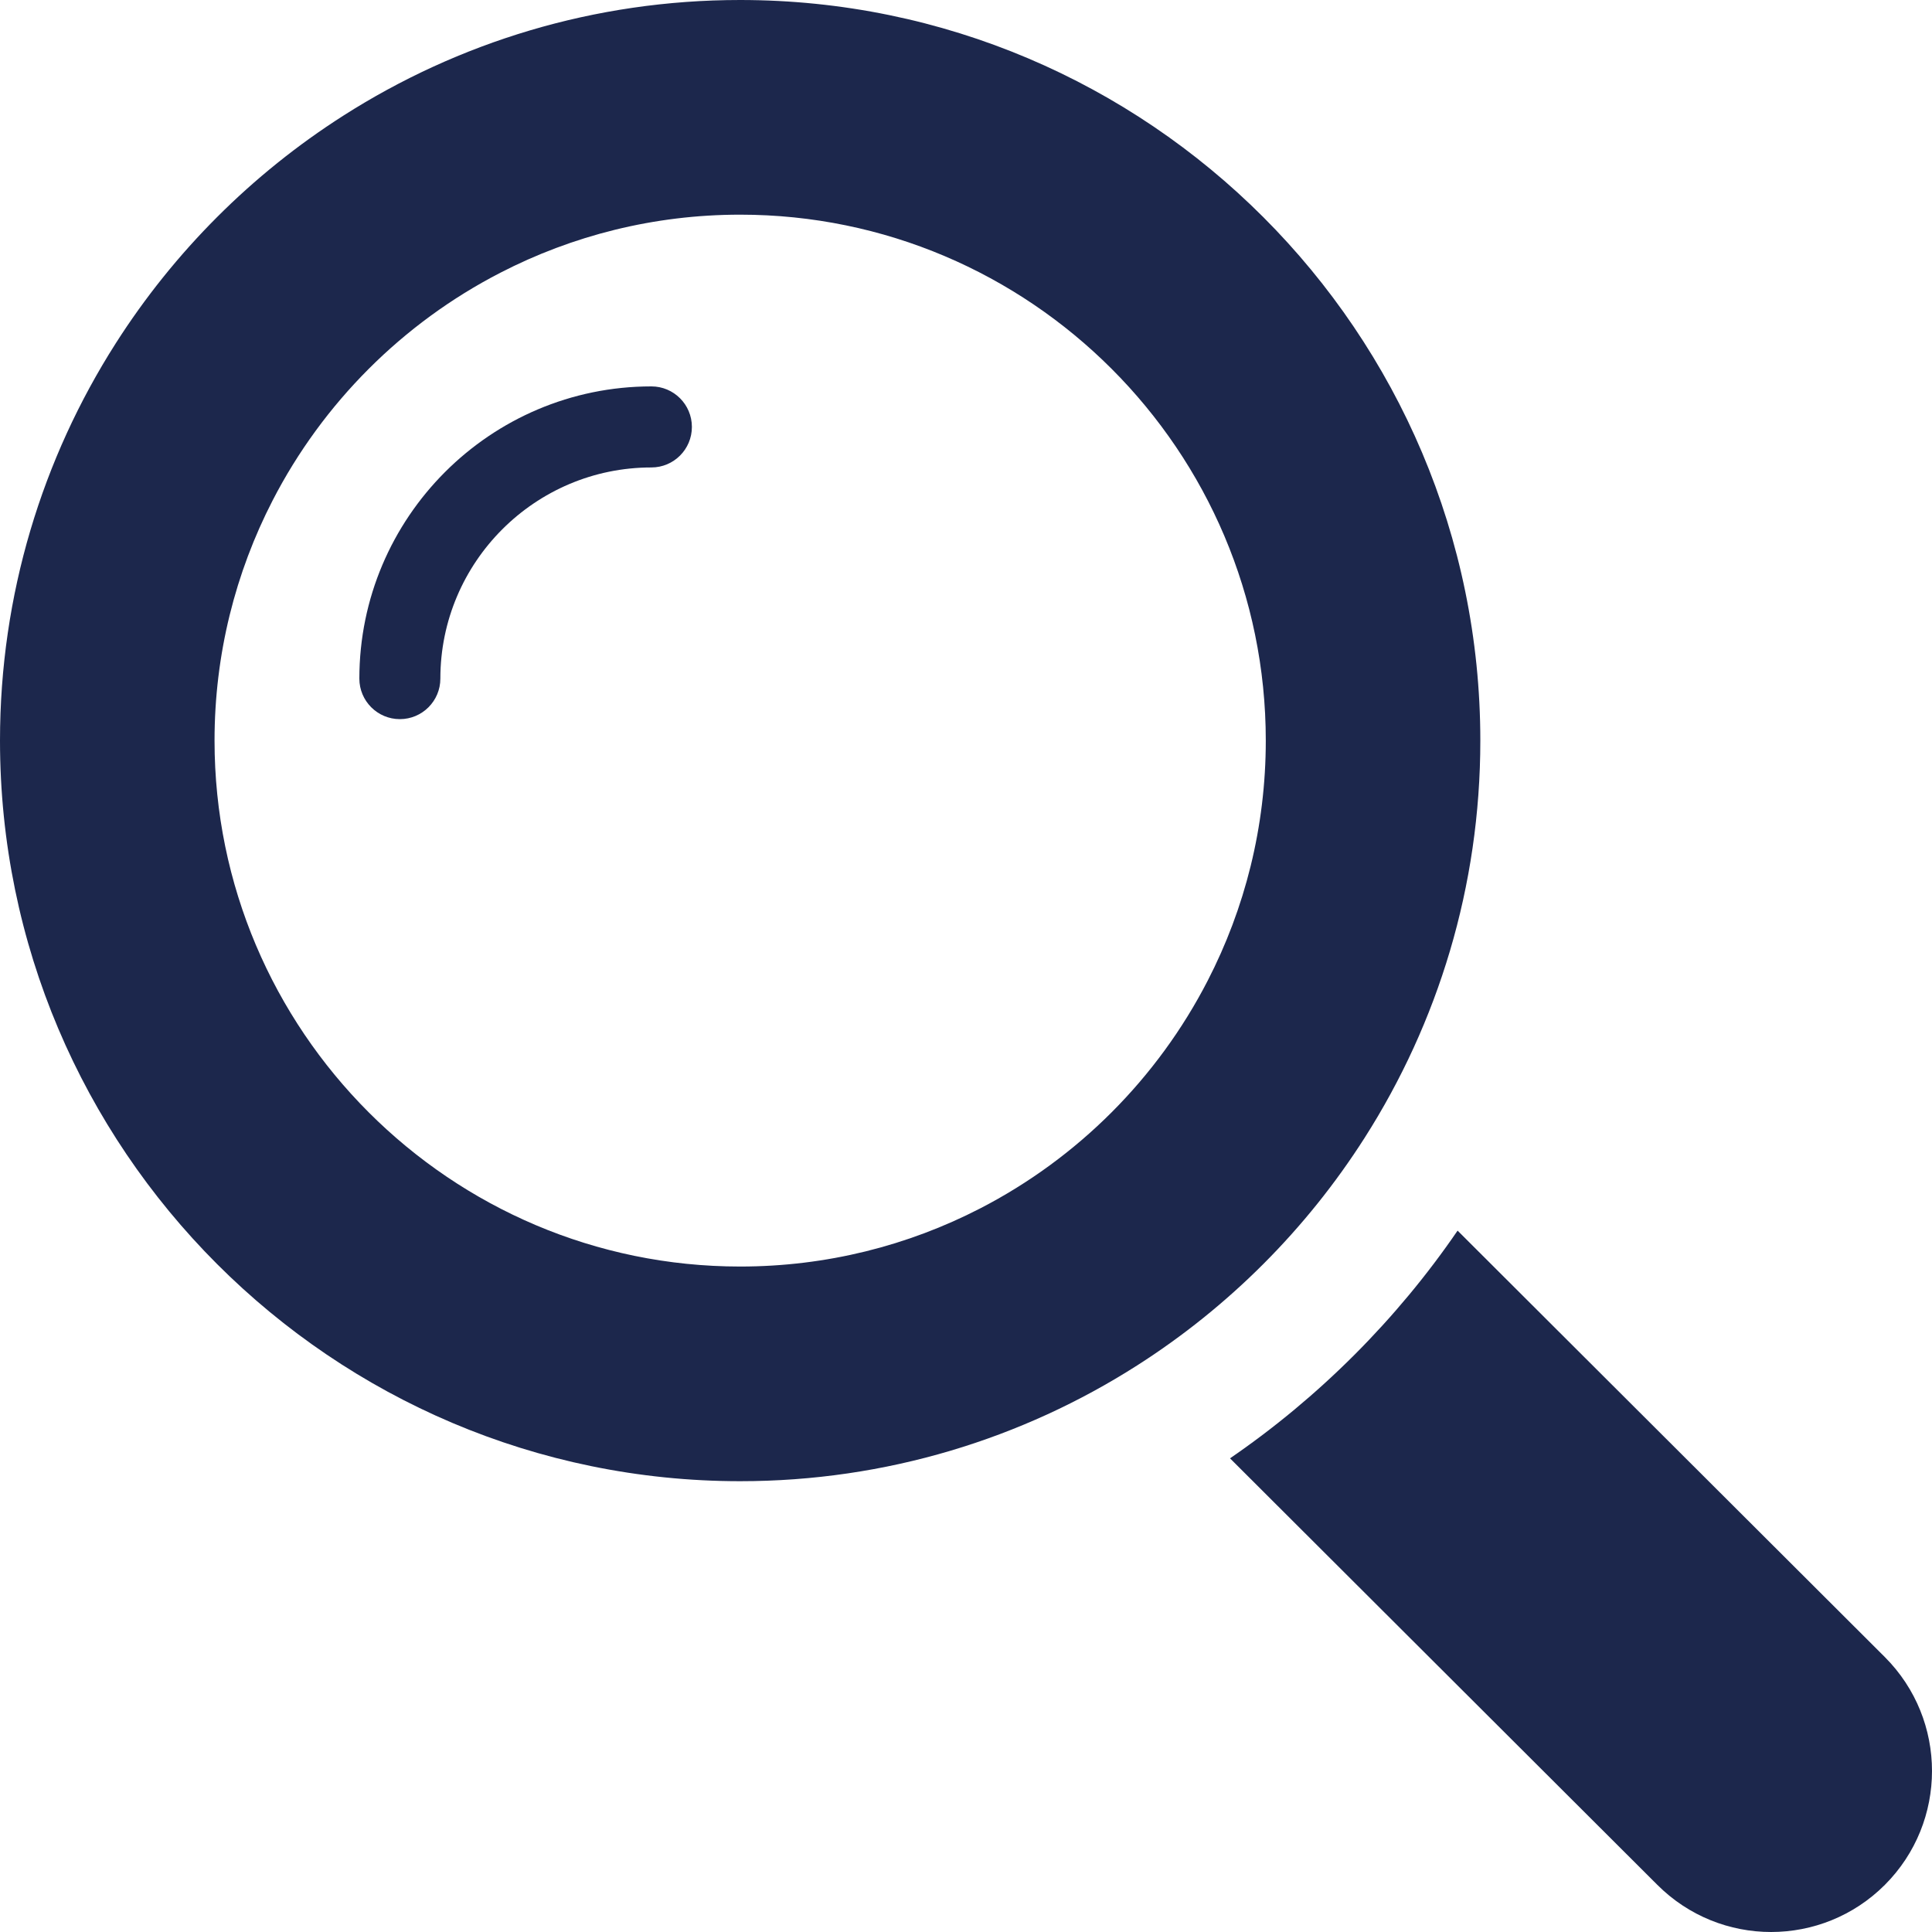
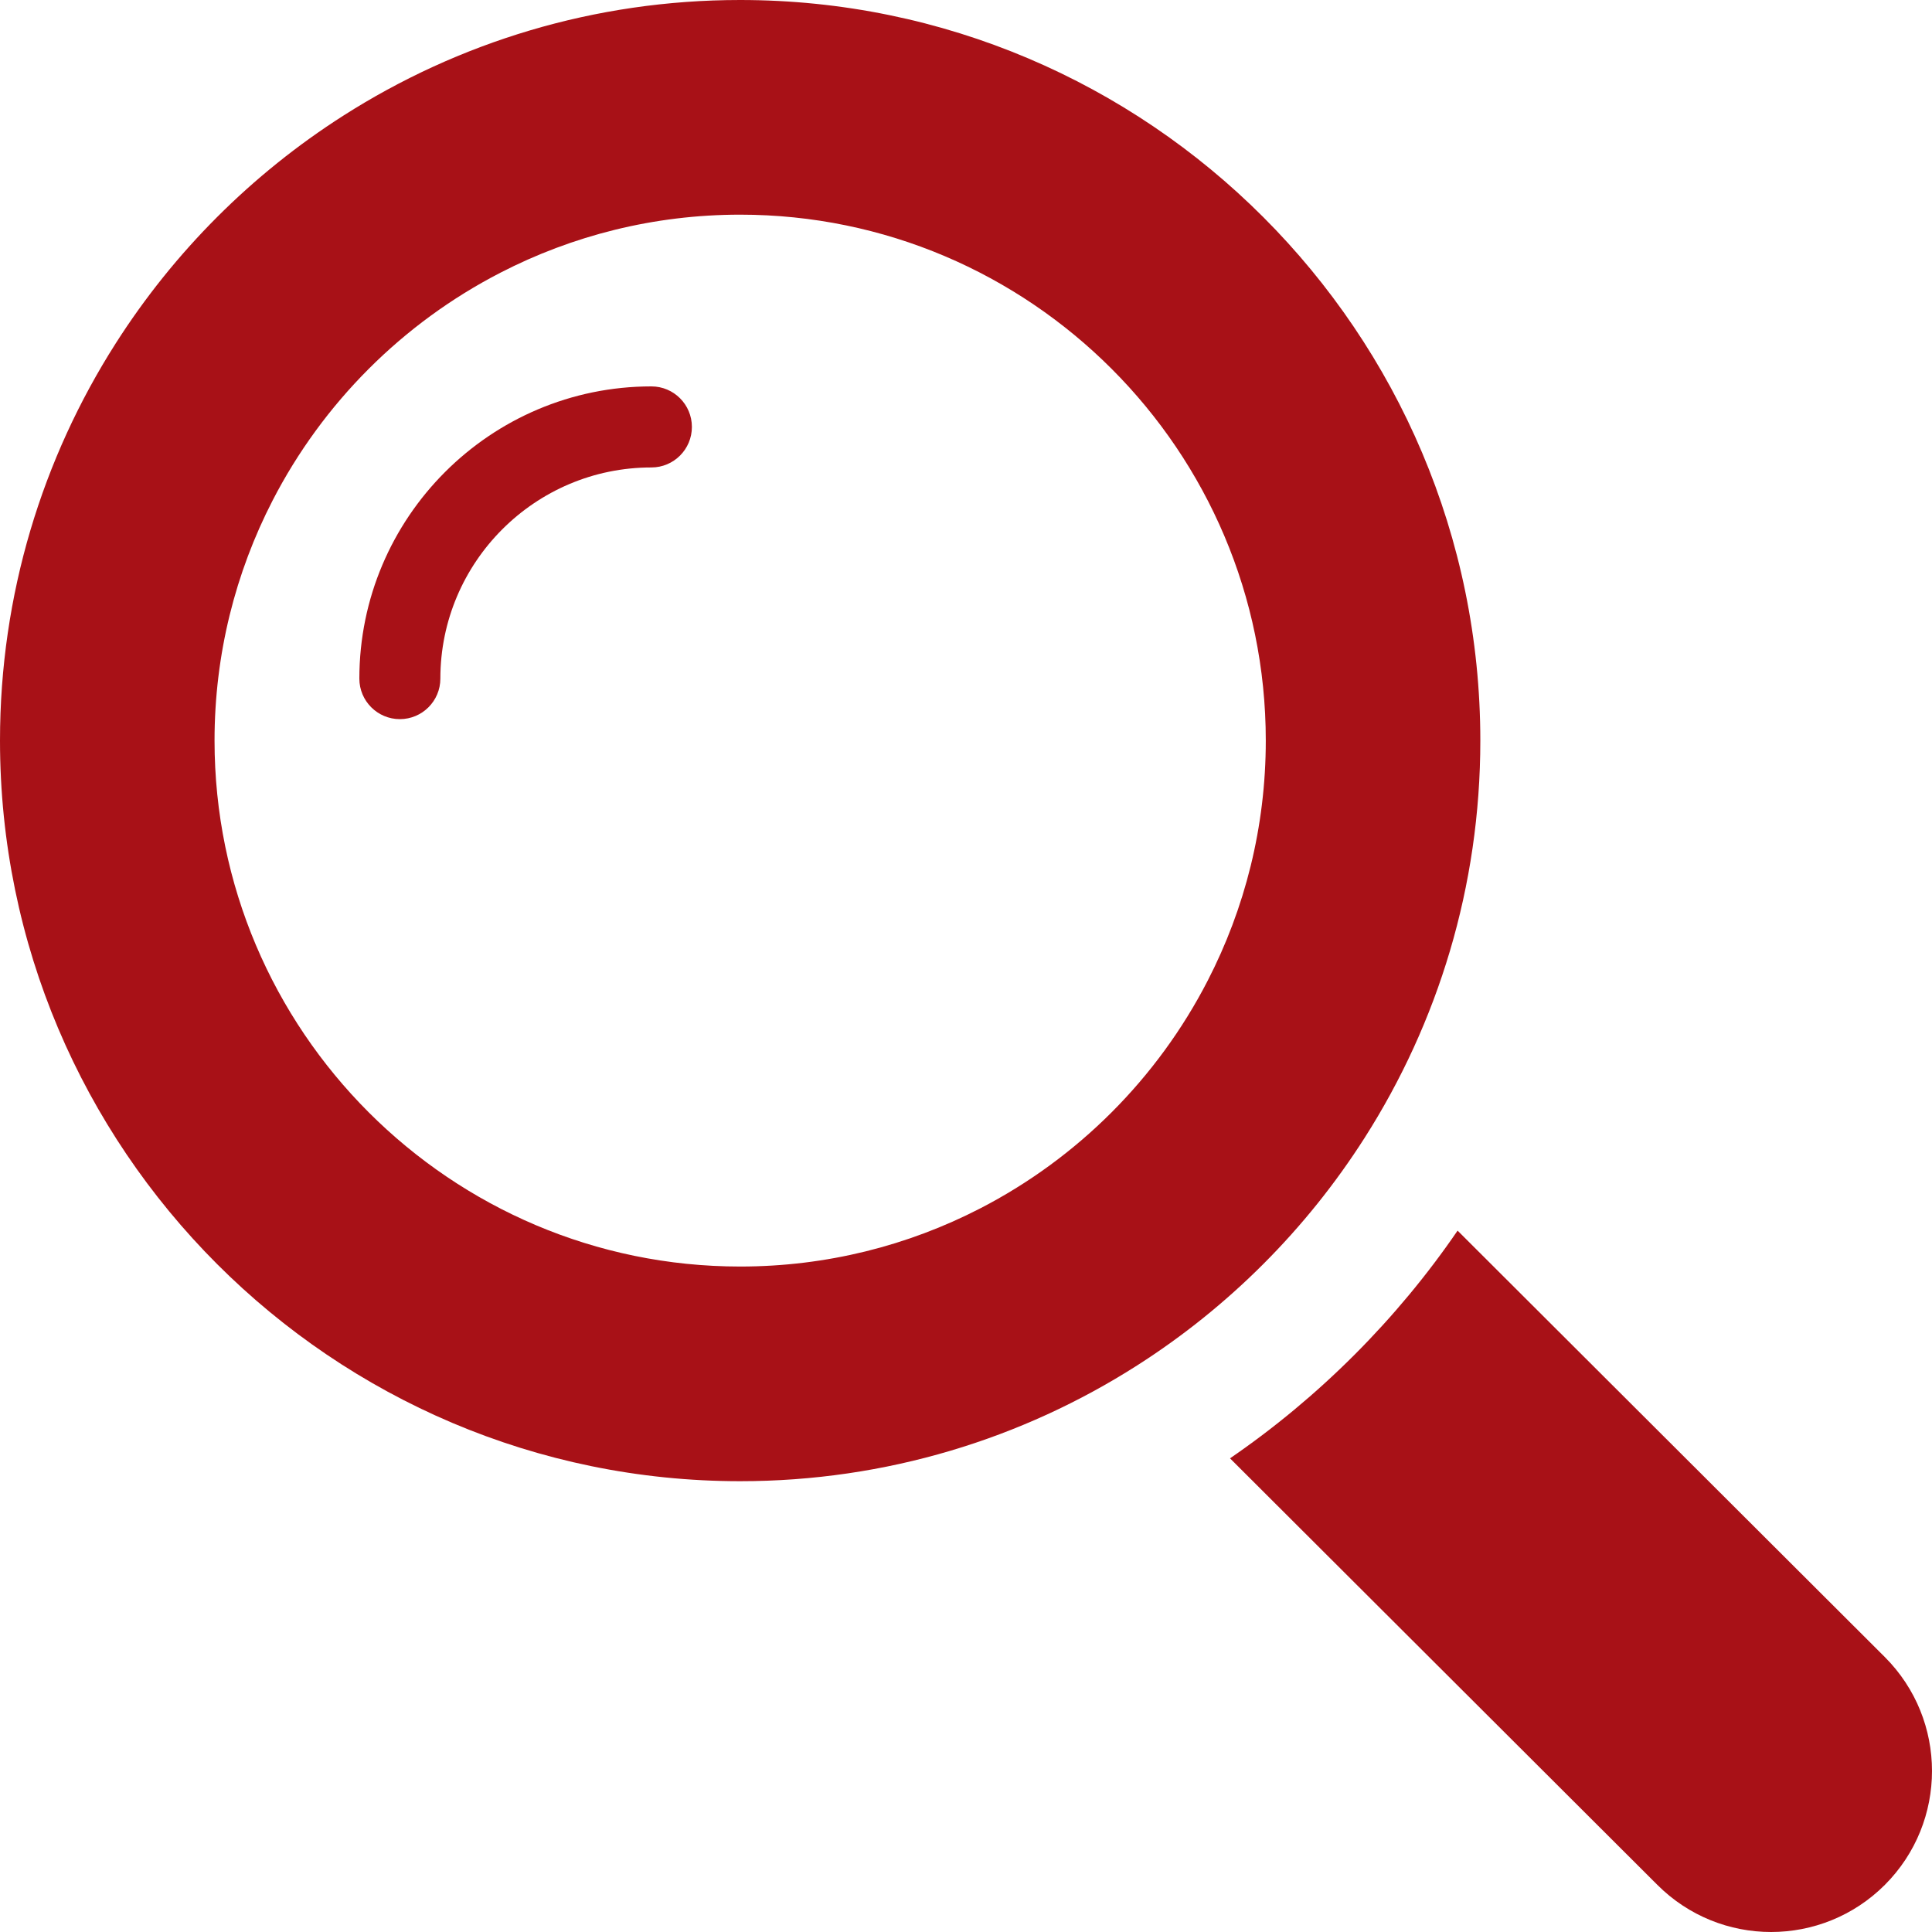
<svg xmlns="http://www.w3.org/2000/svg" height="800px" width="800px" version="1.1" id="_x32_" viewBox="0 0 512 512" xml:space="preserve" fill="#000000">
  <g id="SVGRepo_bgCarrier" stroke-width="0" />
  <g id="SVGRepo_tracerCarrier" stroke-linecap="round" stroke-linejoin="round" />
  <g id="SVGRepo_iconCarrier">
-     <style type="text/css"> .st0{fill:#1C274C;} </style>
+     <style type="text/css"> .st0{fill:#a81117;} </style>
    <g>
      <path class="st0" d="M172.625,102.4c-42.674,0-77.392,34.739-77.392,77.438c0,5.932,4.806,10.74,10.733,10.74 c5.928,0,10.733-4.808,10.733-10.74c0-30.856,25.088-55.959,55.926-55.959c5.928,0,10.733-4.808,10.733-10.74 C183.358,107.208,178.553,102.4,172.625,102.4z" />
      <path class="st0" d="M361.657,301.511c19.402-30.436,30.645-66.546,30.645-105.244C392.302,88.036,304.318,0,196.151,0 c-38.676,0-74.765,11.25-105.182,30.663C66.734,46.123,46.11,66.759,30.659,91.008C11.257,121.444,0,157.568,0,196.267 c0,108.217,87.998,196.266,196.151,196.266c38.676,0,74.779-11.264,105.197-30.677C325.582,346.396,346.206,325.76,361.657,301.511 z M259.758,320.242c-19.075,9.842-40.708,15.403-63.607,15.403c-76.797,0-139.296-62.535-139.296-139.378 c0-22.912,5.558-44.558,15.394-63.644c13.318-25.856,34.483-47.019,60.323-60.331c19.075-9.842,40.694-15.403,63.578-15.403 c76.812,0,139.296,62.521,139.296,139.378c0,22.898-5.558,44.53-15.394,63.616C306.749,285.739,285.598,306.916,259.758,320.242z" />
      <path class="st0" d="M499.516,439.154L386.275,326.13c-16.119,23.552-36.771,44.202-60.309,60.345l113.241,113.024 c8.329,8.334,19.246,12.501,30.148,12.501c10.916,0,21.833-4.167,30.162-12.501C516.161,482.83,516.161,455.822,499.516,439.154z" />
    </g>
  </g>
</svg>
